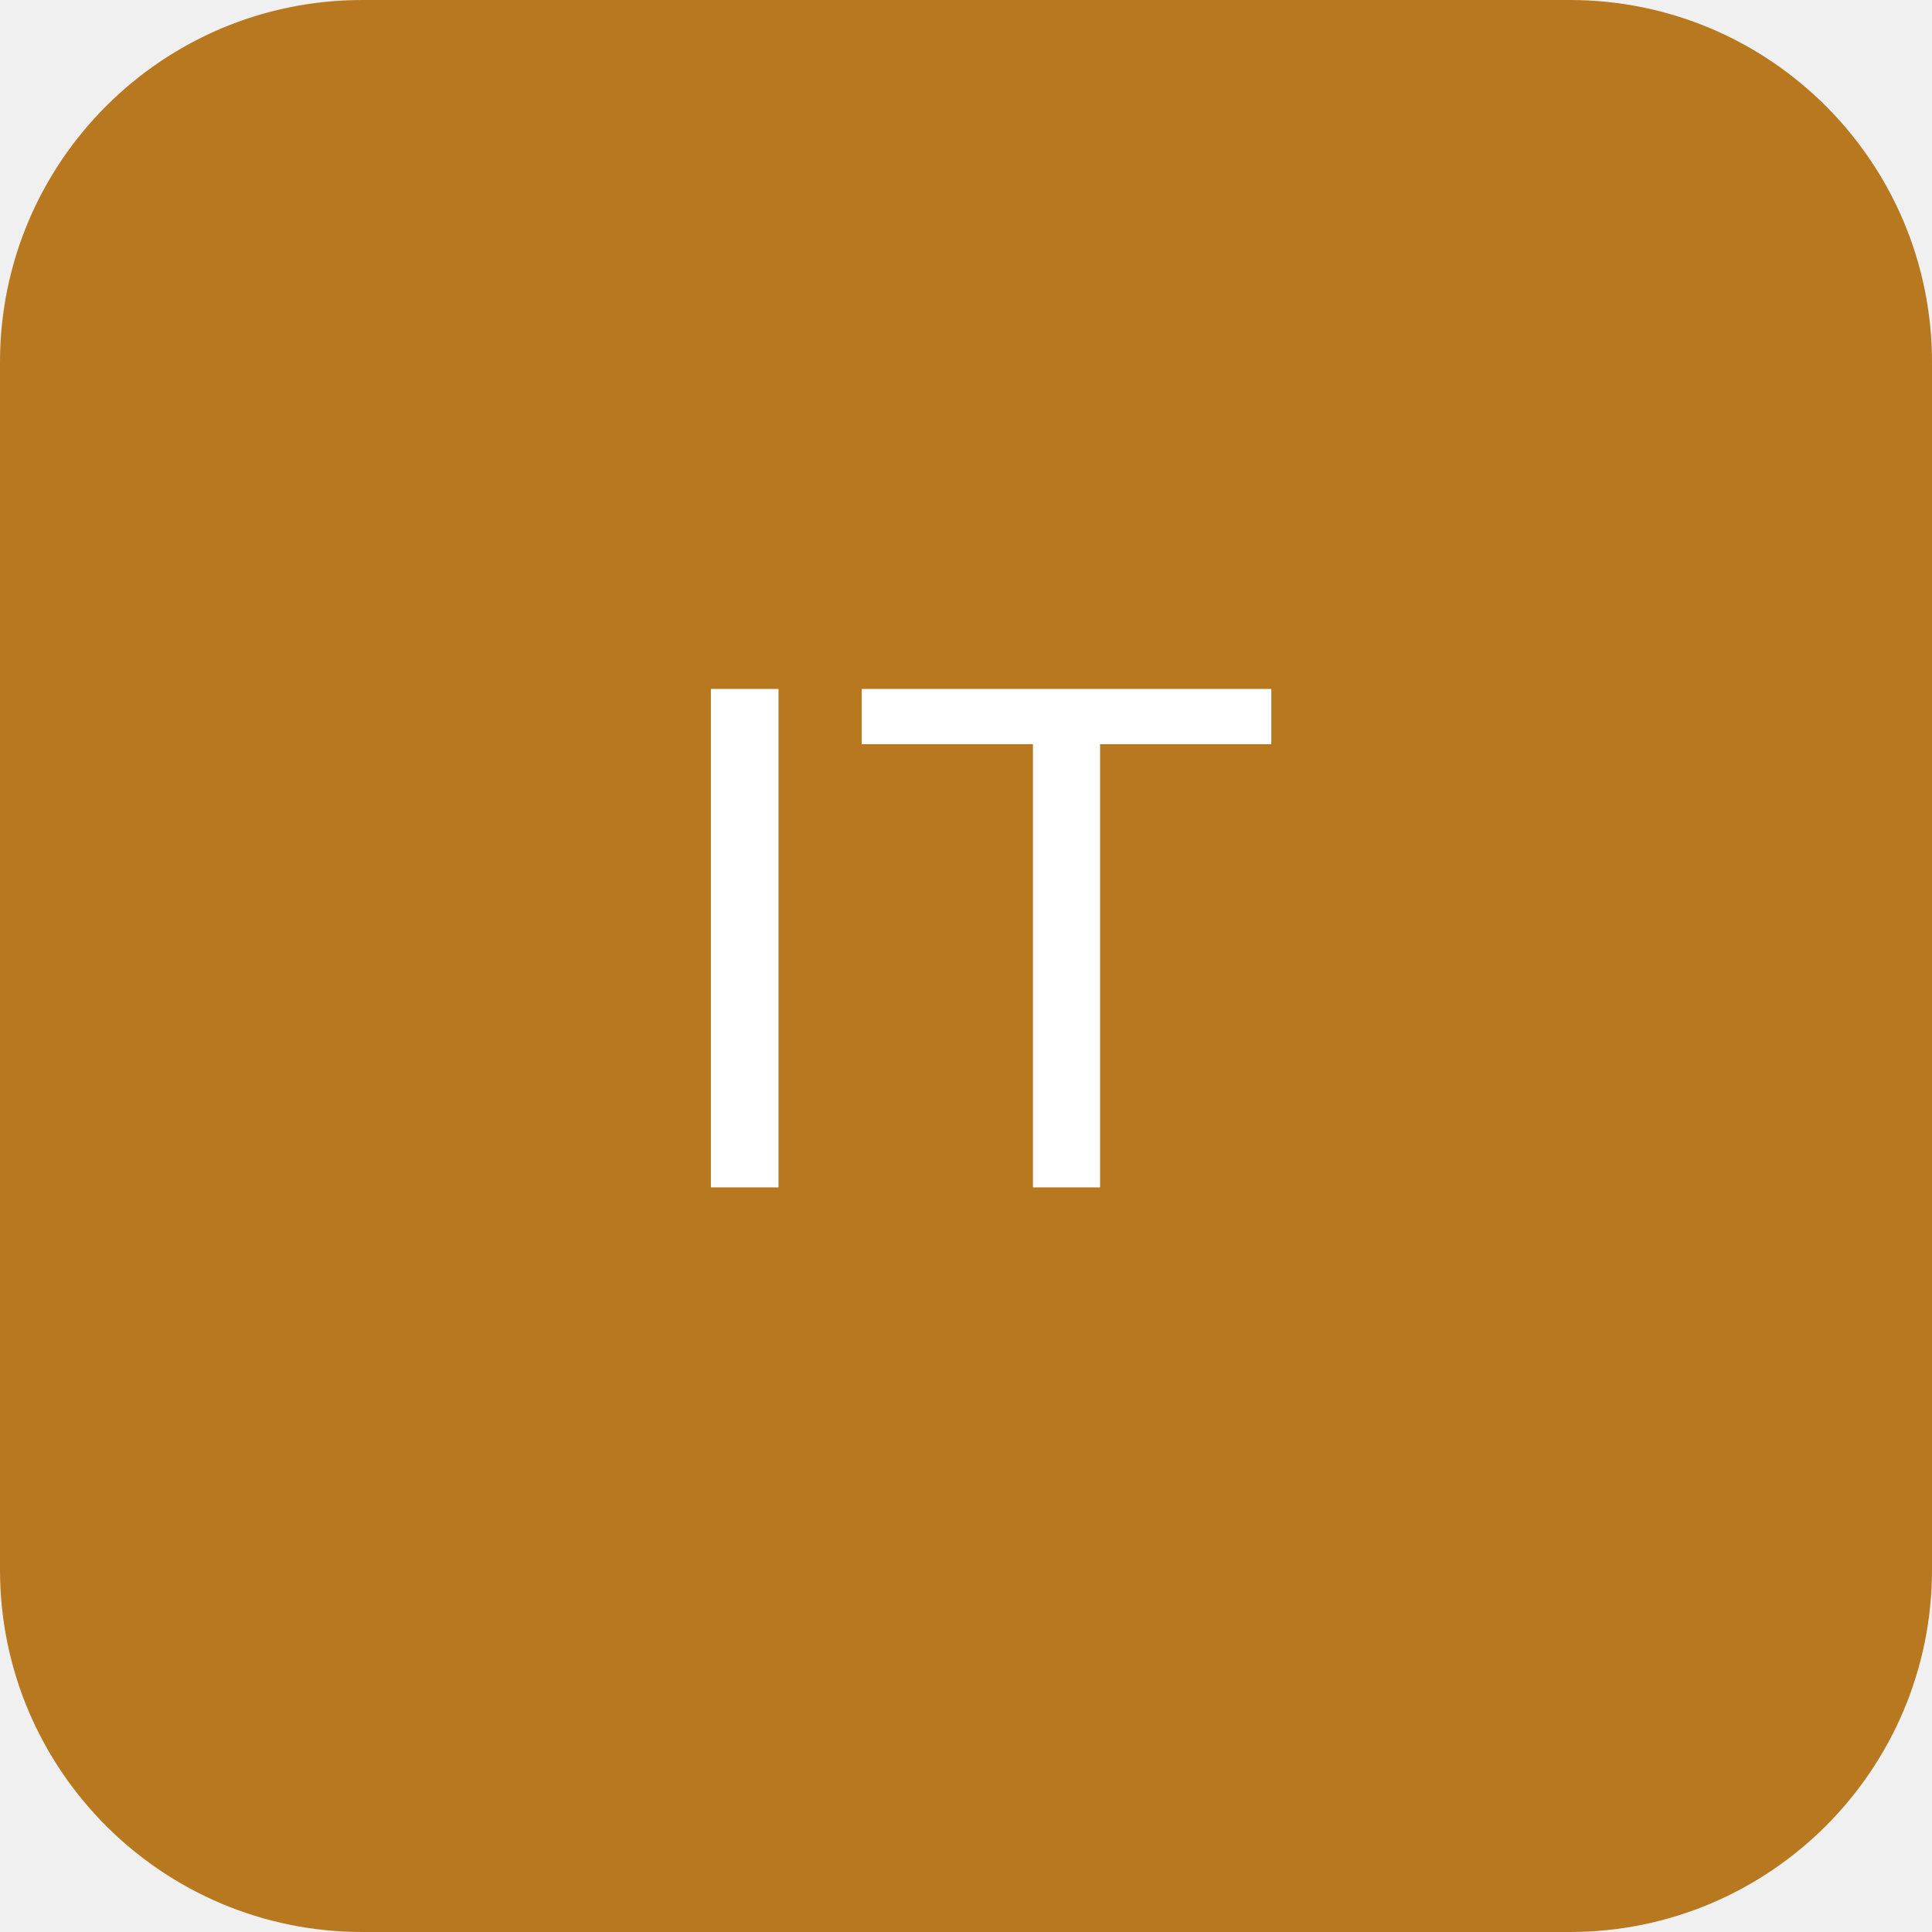
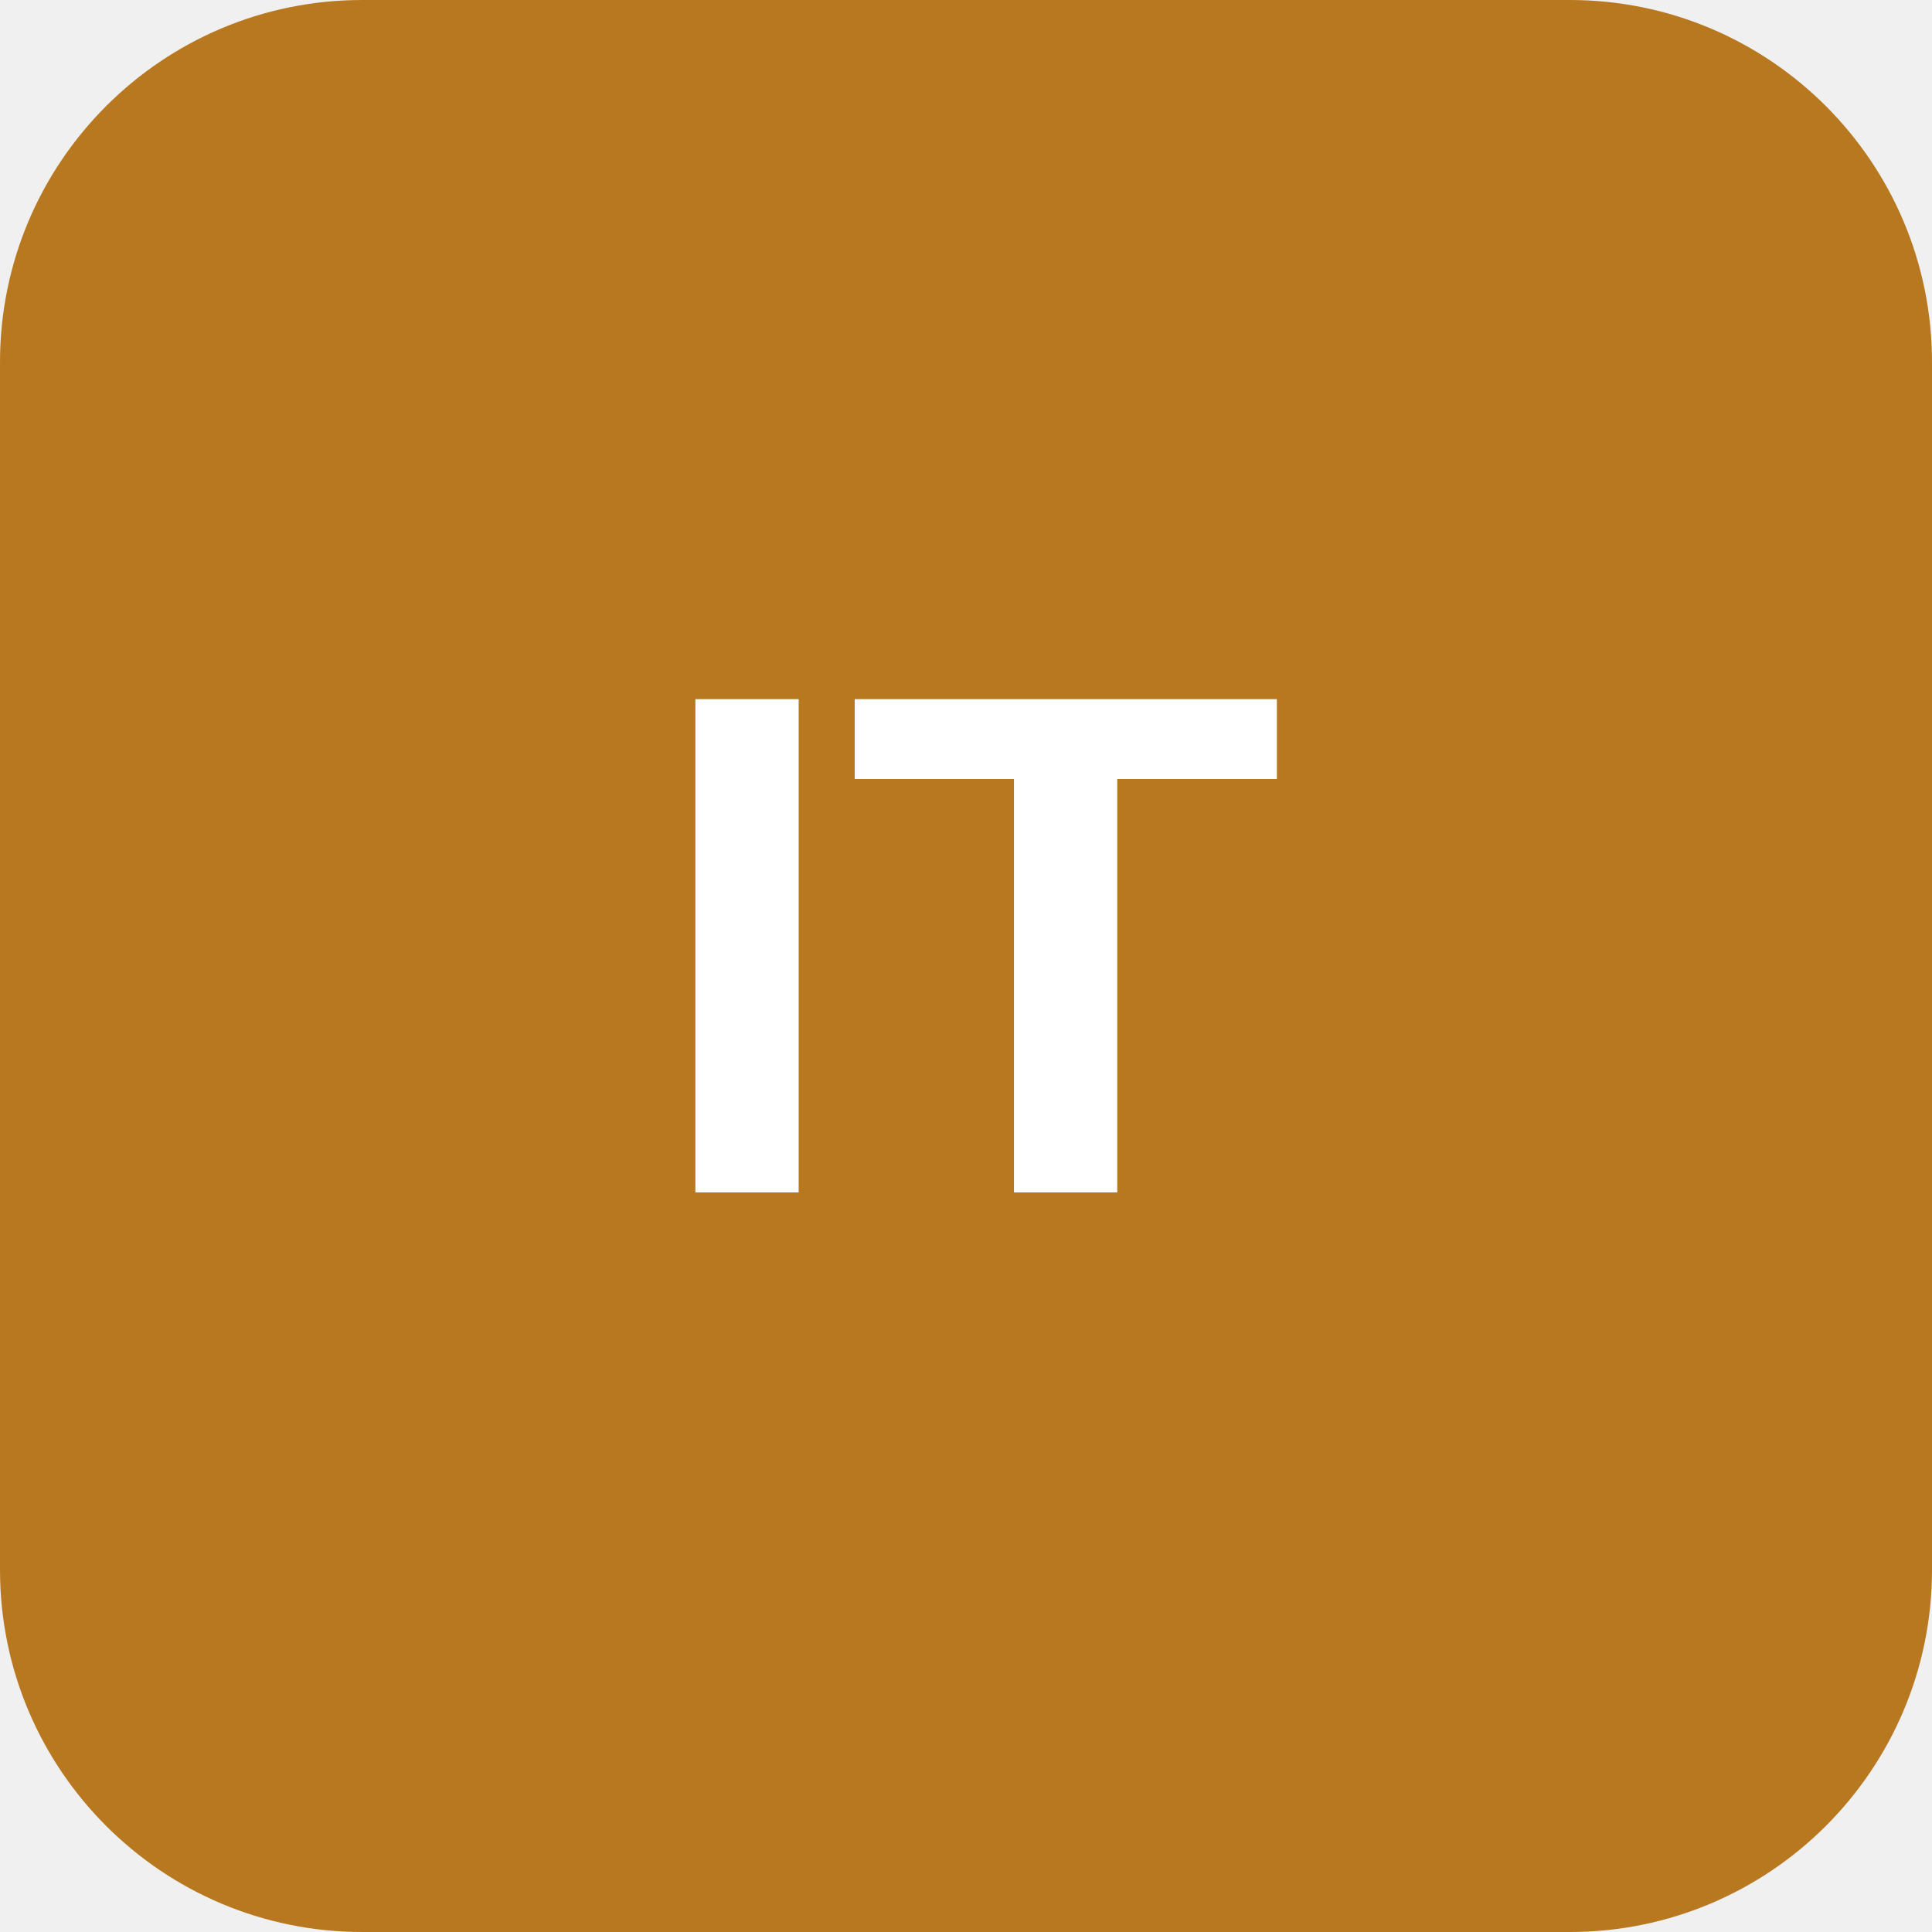
- <svg xmlns="http://www.w3.org/2000/svg" viewBox="0 0 192 192">
-   <rect width="192" height="192" rx="36" fill="#b87820" />
-   <text x="96" y="118" text-anchor="middle" font-size="72" fill="white" font-family="Arial">IT</text>
+ <svg xmlns="http://www.w3.org/2000/svg" width="512" height="512" viewBox="0 0 512 512">
+   <rect width="512" height="512" rx="96" fill="#b87820" />
+   <text x="256" y="316" text-anchor="middle" font-size="190" font-weight="bold" fill="#fff" font-family="Arial,sans-serif">IT</text>
</svg>
